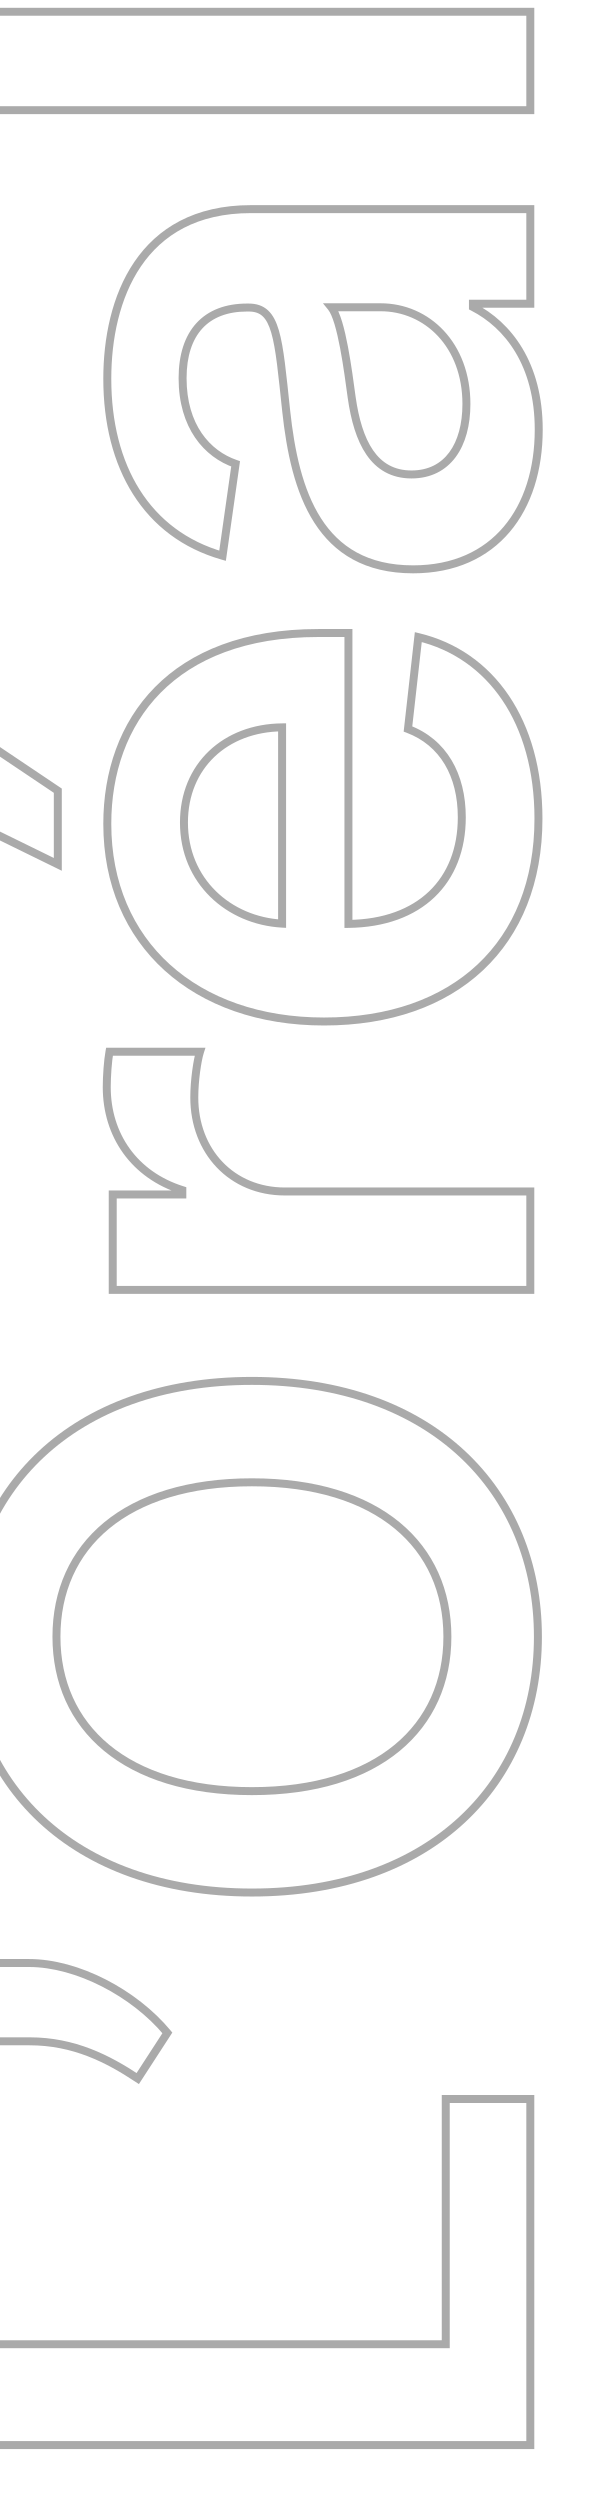
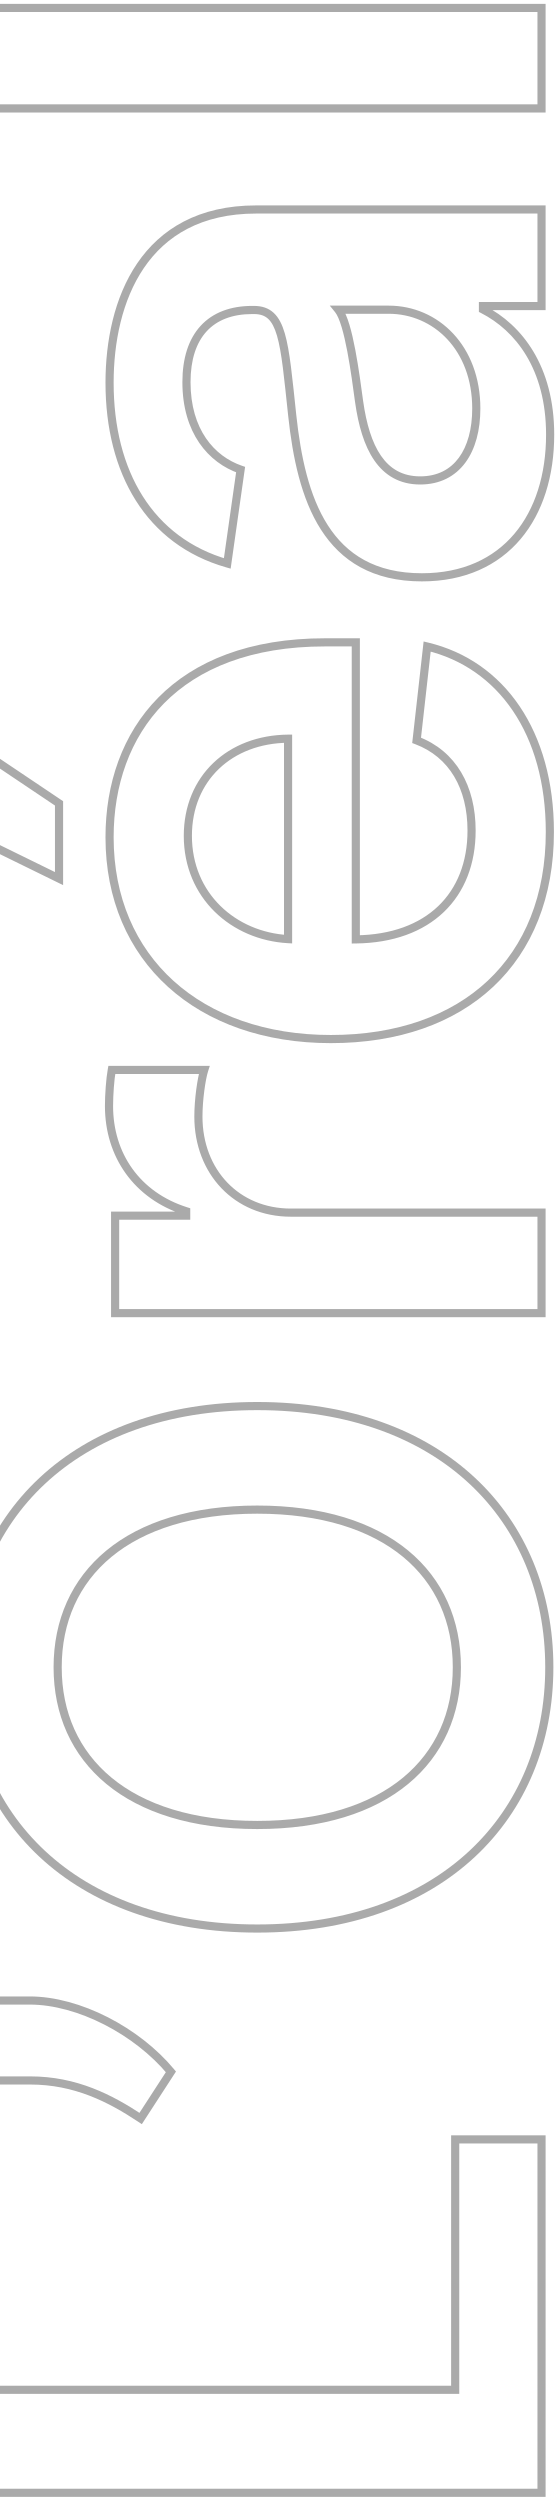
- <svg xmlns="http://www.w3.org/2000/svg" width="150" height="627" viewBox="0 0 150 627" fill="none">
-   <path d="M133 613.227V614.227H134V613.227H133ZM133 526.432H134V525.432H133V526.432ZM111.795 526.432V525.432H110.795V526.432H111.795ZM111.795 587.932V588.932H112.795V587.932H111.795ZM-6.636 587.932V586.932H-7.636V587.932H-6.636ZM-6.636 613.227H-7.636V614.227H-6.636V613.227ZM134 613.227V526.432H132V613.227H134ZM133 525.432H111.795V527.432H133V525.432ZM110.795 526.432V587.932H112.795V526.432H110.795ZM111.795 586.932H-6.636V588.932H111.795V586.932ZM-7.636 587.932L-7.636 613.227H-5.636L-5.636 587.932H-7.636ZM-6.636 614.227H133V612.227H-6.636V614.227ZM-6.636 492.324V491.324H-7.636V492.324H-6.636ZM-6.636 511.96H-7.636V512.96H-6.636V511.96ZM34.545 521.301L33.992 522.134L34.834 522.693L35.384 521.845L34.545 521.301ZM41.977 509.847L42.816 510.391L43.217 509.774L42.747 509.208L41.977 509.847ZM-7.636 492.324L-7.636 511.96H-5.636V492.324H-7.636ZM-6.636 512.96H7.409V510.96H-6.636V512.96ZM7.409 512.96C18.236 512.96 26.56 517.202 33.992 522.134L35.098 520.468C27.531 515.446 18.81 510.96 7.409 510.96V512.96ZM35.384 521.845L42.816 510.391L41.138 509.302L33.707 520.757L35.384 521.845ZM42.747 509.208C34.271 498.995 19.685 491.324 7.273 491.324V493.324C18.997 493.324 33.047 500.653 41.208 510.485L42.747 509.208ZM7.273 491.324H-6.636V493.324H7.273V491.324ZM63.182 345.33C40.409 345.33 22.218 352.281 9.71 363.948C-2.801 375.617 -9.545 391.931 -9.545 410.489H-7.545C-7.545 392.433 -0.994 376.667 11.074 365.41C23.146 354.15 40.818 347.33 63.182 347.33V345.33ZM-9.545 410.489C-9.545 429.08 -2.801 445.394 9.71 457.055C22.218 468.713 40.41 475.648 63.182 475.648V473.648C40.818 473.648 23.145 466.844 11.074 455.592C-0.994 444.345 -7.545 428.579 -7.545 410.489H-9.545ZM63.182 475.648C85.92 475.648 104.111 468.713 116.628 457.056C129.148 445.395 135.909 429.081 135.909 410.489H133.909C133.909 428.578 127.341 444.344 115.264 455.592C103.184 466.844 85.512 473.648 63.182 473.648V475.648ZM135.909 410.489C135.909 391.931 129.165 375.617 116.654 363.948C104.146 352.281 85.955 345.33 63.182 345.33V347.33C85.545 347.33 103.218 354.15 115.29 365.41C127.358 376.667 133.909 392.433 133.909 410.489H135.909ZM63.182 372.761C78.911 372.761 90.917 376.711 98.972 383.357C107.006 389.986 111.205 399.374 111.205 410.489H113.205C113.205 398.83 108.778 388.855 100.244 381.814C91.731 374.789 79.225 370.761 63.182 370.761V372.761ZM111.205 410.489C111.205 421.568 107.006 430.958 98.971 437.596C90.916 444.25 78.91 448.216 63.182 448.216V450.216C79.226 450.216 91.732 446.17 100.245 439.137C108.778 432.088 113.205 422.113 113.205 410.489H111.205ZM63.182 448.216C47.454 448.216 35.447 444.25 27.393 437.596C19.358 430.958 15.159 421.568 15.159 410.489H13.159C13.159 422.113 17.586 432.088 26.119 439.137C34.632 446.17 47.137 450.216 63.182 450.216V448.216ZM15.159 410.489C15.159 399.374 19.358 389.986 27.392 383.357C35.447 376.711 47.453 372.761 63.182 372.761V370.761C47.138 370.761 34.633 374.789 26.119 381.814C17.585 388.855 13.159 398.83 13.159 410.489H15.159ZM133 323.506V324.506H134V323.506H133ZM133 298.824H134V297.824H133V298.824ZM50.159 263.778L51.111 264.085L51.532 262.778H50.159V263.778ZM27.454 263.778V262.778H26.62L26.471 263.6L27.454 263.778ZM45.727 298.483H46.727V297.749L46.027 297.529L45.727 298.483ZM45.727 299.574V300.574H46.727V299.574H45.727ZM28.273 299.574V298.574H27.273V299.574H28.273ZM28.273 323.506H27.273V324.506H28.273V323.506ZM134 323.506V298.824H132V323.506H134ZM133 297.824H71.432V299.824H133V297.824ZM71.432 297.824C58.731 297.824 49.727 288.292 49.727 275.233H47.727C47.727 289.31 57.541 299.824 71.432 299.824V297.824ZM49.727 275.233C49.727 271.141 50.471 266.07 51.111 264.085L49.207 263.471C48.484 265.714 47.727 271.007 47.727 275.233H49.727ZM50.159 262.778H27.454V264.778H50.159V262.778ZM26.471 263.6C26.047 265.927 25.773 269.877 25.773 272.642H27.773C27.773 269.953 28.043 266.13 28.438 263.957L26.471 263.6ZM25.773 272.642C25.773 285.062 32.859 295.483 45.427 299.437L46.027 297.529C34.323 293.847 27.773 284.222 27.773 272.642H25.773ZM44.727 298.483V299.574H46.727V298.483H44.727ZM45.727 298.574H28.273V300.574H45.727V298.574ZM27.273 299.574V323.506H29.273V299.574H27.273ZM28.273 324.506H133V322.506H28.273V324.506ZM104.909 159.784L105.142 158.812L104.042 158.548L103.915 159.672L104.909 159.784ZM102.318 182.83L101.324 182.718L101.238 183.491L101.965 183.765L102.318 182.83ZM87.386 231.716H86.386V232.727L87.398 232.716L87.386 231.716ZM87.386 158.761H88.386V157.761H87.386V158.761ZM70.75 231.648L70.694 232.646L71.75 232.705V231.648H70.75ZM70.75 182.42H71.75V181.411L70.74 181.421L70.75 182.42ZM14.5 216.784L14.06 217.682L15.5 218.388V216.784H14.5ZM14.5 198.307H15.5V197.774L15.058 197.477L14.5 198.307ZM-16.659 177.375L-16.102 176.545L-17.659 175.499V177.375H-16.659ZM-16.659 201.511H-17.659V202.135L-17.099 202.409L-16.659 201.511ZM136.045 205.33C136.045 180.589 123.913 163.311 105.142 158.812L104.676 160.757C122.314 164.984 134.045 181.252 134.045 205.33H136.045ZM103.915 159.672L101.324 182.718L103.312 182.941L105.903 159.896L103.915 159.672ZM101.965 183.765C110.344 186.923 114.818 194.656 114.818 204.989H116.818C116.818 194.049 112.02 185.418 102.671 181.894L101.965 183.765ZM114.818 204.989C114.818 212.74 112.273 219.093 107.635 223.536C102.991 227.985 96.148 230.616 87.375 230.716L87.398 232.716C96.557 232.611 103.929 229.856 109.018 224.981C114.113 220.1 116.818 213.192 116.818 204.989H114.818ZM88.386 231.716V158.761H86.386V231.716H88.386ZM87.386 157.761H79.818V159.761H87.386V157.761ZM79.818 157.761C61.239 157.761 47.732 163.351 38.871 172.326C30.016 181.294 25.909 193.533 25.909 206.625H27.909C27.909 193.944 31.882 182.251 40.294 173.731C48.7 165.217 61.648 159.761 79.818 159.761V157.761ZM25.909 206.625C25.909 221.884 31.517 234.553 41.289 243.4C51.051 252.239 64.891 257.193 81.25 257.193V255.193C65.29 255.193 51.96 250.363 42.631 241.918C33.312 233.481 27.909 221.366 27.909 206.625H25.909ZM81.25 257.193C97.875 257.193 111.59 252.31 121.156 243.328C130.73 234.34 136.045 221.343 136.045 205.33H134.045C134.045 220.884 128.895 233.319 119.787 241.87C110.672 250.428 97.489 255.193 81.25 255.193V257.193ZM70.806 230.649C57.904 229.925 47.136 220.415 47.136 206.284H45.136C45.136 221.608 56.869 231.87 70.694 232.646L70.806 230.649ZM47.136 206.284C47.136 199.448 49.628 193.784 53.79 189.808C57.957 185.828 63.857 183.486 70.76 183.42L70.74 181.421C63.393 181.491 56.986 183.99 52.409 188.362C47.826 192.739 45.136 198.938 45.136 206.284H47.136ZM69.75 182.42V231.648H71.75V182.42H69.75ZM15.5 216.784V198.307H13.5V216.784H15.5ZM15.058 197.477L-16.102 176.545L-17.217 178.205L13.942 199.137L15.058 197.477ZM-17.659 177.375L-17.659 201.511H-15.659L-15.659 177.375H-17.659ZM-17.099 202.409L14.06 217.682L14.94 215.886L-16.219 200.613L-17.099 202.409ZM118.614 76.994H117.614V77.606L118.158 77.885L118.614 76.994ZM118.614 76.176V75.176H117.614V76.176H118.614ZM133 76.176V77.176H134V76.176H133ZM133 52.449H134V51.449H133V52.449ZM55.818 139.381L55.544 140.342L56.647 140.657L56.808 139.521L55.818 139.381ZM59.091 116.335L60.081 116.476L60.197 115.657L59.415 115.389L59.091 116.335ZM71.773 103.04L70.778 103.146L70.778 103.147L71.773 103.04ZM88.204 99.699L87.214 99.835L87.215 99.839L88.204 99.699ZM83.091 77.062V76.062H80.996L82.313 77.691L83.091 77.062ZM136.114 107.744C136.114 90.954 128.214 80.783 119.069 76.104L118.158 77.885C126.604 82.206 134.114 91.671 134.114 107.744H136.114ZM119.614 76.994V76.176H117.614V76.994H119.614ZM118.614 77.176H133V75.176H118.614V77.176ZM134 76.176V52.449H132V76.176H134ZM133 51.449H62.909V53.449H133V51.449ZM62.909 51.449C48.748 51.449 39.434 57.245 33.702 65.667C28.008 74.033 25.909 84.893 25.909 94.994H27.909C27.909 85.119 29.969 74.706 35.355 66.793C40.702 58.936 49.388 53.449 62.909 53.449V51.449ZM25.909 94.994C25.909 117.318 35.898 134.729 55.544 140.342L56.093 138.419C37.557 133.123 27.909 116.716 27.909 94.994H25.909ZM56.808 139.521L60.081 116.476L58.101 116.195L54.828 139.24L56.808 139.521ZM59.415 115.389C52.692 113.084 46.795 106.533 46.795 94.858H44.795C44.795 107.319 51.172 114.677 58.767 117.281L59.415 115.389ZM46.795 94.858C46.795 89.291 48.22 85.133 50.751 82.375C53.27 79.63 57.014 78.131 61.955 78.131V76.131C56.6 76.131 52.264 77.768 49.277 81.023C46.303 84.264 44.795 88.971 44.795 94.858H46.795ZM61.955 78.131H62.364V76.131H61.955V78.131ZM62.364 78.131C63.946 78.131 65.032 78.538 65.866 79.313C66.734 80.12 67.438 81.425 68.026 83.437C69.212 87.493 69.783 93.84 70.778 103.146L72.767 102.933C71.786 93.762 71.197 87.154 69.946 82.876C69.315 80.72 68.48 79.012 67.228 77.848C65.942 76.653 64.326 76.131 62.364 76.131V78.131ZM70.778 103.147C71.873 113.335 73.952 123.47 78.823 131.073C83.746 138.76 91.479 143.79 103.614 143.79V141.79C92.157 141.79 85.061 137.104 80.507 129.995C75.9 122.803 73.855 113.062 72.767 102.933L70.778 103.147ZM103.614 143.79C114.174 143.79 122.339 139.915 127.849 133.405C133.34 126.916 136.114 117.905 136.114 107.744H134.114C134.114 117.561 131.433 126.073 126.322 132.113C121.229 138.131 113.644 141.79 103.614 141.79V143.79ZM115.977 101.335C115.977 106.348 114.83 110.53 112.687 113.432C110.572 116.296 107.432 117.994 103.205 117.994V119.994C108.046 119.994 111.792 118.011 114.296 114.62C116.772 111.266 117.977 106.618 117.977 101.335H115.977ZM103.205 117.994C98.82 117.994 95.76 116.115 93.562 112.922C91.324 109.668 89.971 105.027 89.195 99.558L87.215 99.839C88.006 105.416 89.415 110.422 91.915 114.055C94.456 117.749 98.112 119.994 103.205 119.994V117.994ZM89.195 99.563C88.754 96.336 88.119 91.447 87.269 86.967C86.845 84.727 86.362 82.566 85.816 80.752C85.281 78.976 84.649 77.399 83.868 76.434L82.313 77.691C82.828 78.328 83.372 79.572 83.901 81.329C84.418 83.047 84.885 85.131 85.304 87.34C86.142 91.757 86.769 96.584 87.214 99.834L89.195 99.563ZM83.091 78.062H95.432V76.062H83.091V78.062ZM95.432 78.062C106.475 78.062 115.977 86.958 115.977 101.335H117.977C117.977 85.986 107.707 76.062 95.432 76.062V78.062ZM-6.636 2.949V1.949H-7.636V2.949H-6.636ZM-6.636 27.631H-7.636V28.631H-6.636V27.631ZM133 27.631V28.631H134V27.631H133ZM133 2.949H134V1.949H133V2.949ZM-7.636 2.949L-7.636 27.631H-5.636L-5.636 2.949H-7.636ZM-6.636 28.631H133V26.631H-6.636V28.631ZM134 27.631V2.949H132V27.631H134ZM133 1.949H-6.636V3.949H133V1.949Z" fill="#AAAAAA" />
+ <svg xmlns="http://www.w3.org/2000/svg" width="137" height="614" viewBox="0 0 137 614" fill="none">
+   <path d="M133 612.227V613.227H134V612.227H133ZM133 525.432H134V524.432H133V525.432ZM111.795 525.432V524.432H110.795V525.432H111.795ZM111.795 586.932V587.932H112.795V586.932H111.795ZM-6.636 586.932V585.932H-7.636V586.932H-6.636ZM-6.636 612.227H-7.636V613.227H-6.636V612.227ZM134 612.227V525.432H132V612.227H134ZM133 524.432H111.795V526.432H133V524.432ZM110.795 525.432V586.932H112.795V525.432H110.795ZM111.795 585.932H-6.636V587.932H111.795V585.932ZM-7.636 586.932L-7.636 612.227H-5.636L-5.636 586.932H-7.636ZM-6.636 613.227H133V611.227H-6.636V613.227ZM-6.636 491.324V490.324H-7.636V491.324H-6.636ZM-6.636 510.96H-7.636V511.96H-6.636V510.96ZM34.545 520.301L33.992 521.134L34.834 521.693L35.384 520.845L34.545 520.301ZM41.977 508.847L42.816 509.391L43.217 508.774L42.747 508.208L41.977 508.847ZM-7.636 491.324L-7.636 510.96H-5.636V491.324H-7.636ZM-6.636 511.96H7.409V509.96H-6.636V511.96ZM7.409 511.96C18.236 511.96 26.56 516.202 33.992 521.134L35.098 519.468C27.531 514.446 18.81 509.96 7.409 509.96V511.96ZM35.384 520.845L42.816 509.391L41.138 508.302L33.707 519.757L35.384 520.845ZM42.747 508.208C34.271 497.995 19.685 490.324 7.273 490.324V492.324C18.997 492.324 33.047 499.653 41.208 509.485L42.747 508.208ZM7.273 490.324H-6.636V492.324H7.273V490.324ZM63.182 344.33C40.409 344.33 22.218 351.281 9.71 362.948C-2.801 374.617 -9.545 390.931 -9.545 409.489H-7.545C-7.545 391.433 -0.994 375.667 11.074 364.41C23.146 353.15 40.818 346.33 63.182 346.33V344.33ZM-9.545 409.489C-9.545 428.08 -2.801 444.394 9.71 456.055C22.218 467.713 40.41 474.648 63.182 474.648V472.648C40.818 472.648 23.145 465.844 11.074 454.592C-0.994 443.345 -7.545 427.579 -7.545 409.489H-9.545ZM63.182 474.648C85.92 474.648 104.111 467.713 116.628 456.056C129.148 444.395 135.909 428.081 135.909 409.489H133.909C133.909 427.578 127.341 443.344 115.264 454.592C103.184 465.844 85.512 472.648 63.182 472.648V474.648ZM135.909 409.489C135.909 390.931 129.165 374.617 116.654 362.948C104.146 351.281 85.955 344.33 63.182 344.33V346.33C85.545 346.33 103.218 353.15 115.29 364.41C127.358 375.667 133.909 391.433 133.909 409.489H135.909ZM63.182 371.761C78.911 371.761 90.917 375.711 98.972 382.357C107.006 388.986 111.205 398.374 111.205 409.489H113.205C113.205 397.83 108.778 387.855 100.244 380.814C91.731 373.789 79.225 369.761 63.182 369.761V371.761ZM111.205 409.489C111.205 420.568 107.006 429.958 98.971 436.596C90.916 443.25 78.91 447.216 63.182 447.216V449.216C79.226 449.216 91.732 445.17 100.245 438.137C108.778 431.088 113.205 421.113 113.205 409.489H111.205ZM63.182 447.216C47.454 447.216 35.447 443.25 27.393 436.596C19.358 429.958 15.159 420.568 15.159 409.489H13.159C13.159 421.113 17.586 431.088 26.119 438.137C34.632 445.17 47.137 449.216 63.182 449.216V447.216ZM15.159 409.489C15.159 398.374 19.358 388.986 27.392 382.357C35.447 375.711 47.453 371.761 63.182 371.761V369.761C47.138 369.761 34.633 373.789 26.119 380.814C17.585 387.855 13.159 397.83 13.159 409.489H15.159ZM133 322.506V323.506H134V322.506H133ZM133 297.824H134V296.824H133V297.824ZM50.159 262.778L51.111 263.085L51.532 261.778H50.159V262.778ZM27.454 262.778V261.778H26.62L26.471 262.6L27.454 262.778ZM45.727 297.483H46.727V296.749L46.027 296.529L45.727 297.483ZM45.727 298.574V299.574H46.727V298.574H45.727ZM28.273 298.574V297.574H27.273V298.574H28.273ZM28.273 322.506H27.273V323.506H28.273V322.506ZM134 322.506V297.824H132V322.506H134ZM133 296.824H71.432V298.824H133V296.824ZM71.432 296.824C58.731 296.824 49.727 287.292 49.727 274.233H47.727C47.727 288.31 57.541 298.824 71.432 298.824V296.824ZM49.727 274.233C49.727 270.141 50.471 265.07 51.111 263.085L49.207 262.471C48.484 264.714 47.727 270.007 47.727 274.233H49.727ZM50.159 261.778H27.454V263.778H50.159V261.778ZM26.471 262.6C26.047 264.927 25.773 268.877 25.773 271.642H27.773C27.773 268.953 28.043 265.13 28.438 262.957L26.471 262.6ZM25.773 271.642C25.773 284.062 32.859 294.483 45.427 298.437L46.027 296.529C34.323 292.847 27.773 283.222 27.773 271.642H25.773ZM44.727 297.483V298.574H46.727V297.483H44.727ZM45.727 297.574H28.273V299.574H45.727V297.574ZM27.273 298.574V322.506H29.273V298.574H27.273ZM28.273 323.506H133V321.506H28.273V323.506ZM104.909 158.784L105.142 157.812L104.042 157.548L103.915 158.672L104.909 158.784ZM102.318 181.83L101.324 181.718L101.238 182.491L101.965 182.765L102.318 181.83ZM87.386 230.716H86.386V231.727L87.398 231.716L87.386 230.716ZM87.386 157.761H88.386V156.761H87.386V157.761ZM70.75 230.648L70.694 231.646L71.75 231.705V230.648H70.75ZM70.75 181.42H71.75V180.411L70.74 180.421L70.75 181.42ZM14.5 215.784L14.06 216.682L15.5 217.388V215.784H14.5ZM14.5 197.307H15.5V196.774L15.058 196.477L14.5 197.307ZM-16.659 176.375L-16.102 175.545L-17.659 174.499V176.375H-16.659ZM-16.659 200.511H-17.659V201.135L-17.099 201.409L-16.659 200.511ZM136.045 204.33C136.045 179.589 123.913 162.311 105.142 157.812L104.676 159.757C122.314 163.984 134.045 180.252 134.045 204.33H136.045ZM103.915 158.672L101.324 181.718L103.312 181.941L105.903 158.896L103.915 158.672ZM101.965 182.765C110.344 185.923 114.818 193.656 114.818 203.989H116.818C116.818 193.049 112.02 184.418 102.671 180.894L101.965 182.765ZM114.818 203.989C114.818 211.74 112.273 218.093 107.635 222.536C102.991 226.985 96.148 229.616 87.375 229.716L87.398 231.716C96.557 231.611 103.929 228.856 109.018 223.981C114.113 219.1 116.818 212.192 116.818 203.989H114.818ZM88.386 230.716V157.761H86.386V230.716H88.386ZM87.386 156.761H79.818V158.761H87.386V156.761ZM79.818 156.761C61.239 156.761 47.732 162.351 38.871 171.326C30.016 180.294 25.909 192.533 25.909 205.625H27.909C27.909 192.944 31.882 181.251 40.294 172.731C48.7 164.217 61.648 158.761 79.818 158.761V156.761ZM25.909 205.625C25.909 220.884 31.517 233.553 41.289 242.4C51.051 251.239 64.891 256.193 81.25 256.193V254.193C65.29 254.193 51.96 249.363 42.631 240.918C33.312 232.481 27.909 220.366 27.909 205.625H25.909ZM81.25 256.193C97.875 256.193 111.59 251.31 121.156 242.328C130.73 233.34 136.045 220.343 136.045 204.33H134.045C134.045 219.884 128.895 232.319 119.787 240.87C110.672 249.428 97.489 254.193 81.25 254.193V256.193ZM70.806 229.649C57.904 228.925 47.136 219.415 47.136 205.284H45.136C45.136 220.608 56.869 230.87 70.694 231.646L70.806 229.649ZM47.136 205.284C47.136 198.448 49.628 192.784 53.79 188.808C57.957 184.828 63.857 182.486 70.76 182.42L70.74 180.421C63.393 180.491 56.986 182.99 52.409 187.362C47.826 191.739 45.136 197.938 45.136 205.284H47.136ZM69.75 181.42V230.648H71.75V181.42H69.75ZM15.5 215.784V197.307H13.5V215.784H15.5ZM15.058 196.477L-16.102 175.545L-17.217 177.205L13.942 198.137L15.058 196.477ZM-17.659 176.375L-17.659 200.511H-15.659L-15.659 176.375H-17.659ZM-17.099 201.409L14.06 216.682L14.94 214.886L-16.219 199.613L-17.099 201.409ZM118.614 75.994H117.614V76.606L118.158 76.885L118.614 75.994ZM118.614 75.176V74.176H117.614V75.176H118.614ZM133 75.176V76.176H134V75.176H133ZM133 51.449H134V50.449H133V51.449ZM55.818 138.381L55.544 139.342L56.647 139.657L56.808 138.521L55.818 138.381ZM59.091 115.335L60.081 115.476L60.197 114.657L59.415 114.389L59.091 115.335ZM71.773 102.04L70.778 102.146L70.778 102.147L71.773 102.04ZM88.204 98.699L87.214 98.835L87.215 98.839L88.204 98.699ZM83.091 76.062V75.062H80.996L82.313 76.691L83.091 76.062ZM136.114 106.744C136.114 89.954 128.214 79.783 119.069 75.104L118.158 76.885C126.604 81.206 134.114 90.671 134.114 106.744H136.114ZM119.614 75.994V75.176H117.614V75.994H119.614ZM118.614 76.176H133V74.176H118.614V76.176ZM134 75.176V51.449H132V75.176H134ZM133 50.449H62.909V52.449H133V50.449ZM62.909 50.449C48.748 50.449 39.434 56.245 33.702 64.667C28.008 73.033 25.909 83.893 25.909 93.994H27.909C27.909 84.119 29.969 73.706 35.355 65.793C40.702 57.936 49.388 52.449 62.909 52.449V50.449ZM25.909 93.994C25.909 116.318 35.898 133.729 55.544 139.342L56.093 137.419C37.557 132.123 27.909 115.716 27.909 93.994H25.909ZM56.808 138.521L60.081 115.476L58.101 115.195L54.828 138.24L56.808 138.521ZM59.415 114.389C52.692 112.084 46.795 105.533 46.795 93.858H44.795C44.795 106.319 51.172 113.677 58.767 116.281L59.415 114.389ZM46.795 93.858C46.795 88.291 48.22 84.133 50.751 81.375C53.27 78.63 57.014 77.131 61.955 77.131V75.131C56.6 75.131 52.264 76.768 49.277 80.023C46.303 83.264 44.795 87.971 44.795 93.858H46.795ZM61.955 77.131H62.364V75.131H61.955V77.131ZM62.364 77.131C63.946 77.131 65.032 77.538 65.866 78.313C66.734 79.12 67.438 80.425 68.026 82.437C69.212 86.493 69.783 92.84 70.778 102.146L72.767 101.933C71.786 92.762 71.197 86.154 69.946 81.876C69.315 79.72 68.48 78.012 67.228 76.848C65.942 75.653 64.326 75.131 62.364 75.131V77.131ZM70.778 102.147C71.873 112.335 73.952 122.47 78.823 130.073C83.746 137.76 91.479 142.79 103.614 142.79V140.79C92.157 140.79 85.061 136.104 80.507 128.995C75.9 121.803 73.855 112.062 72.767 101.933L70.778 102.147ZM103.614 142.79C114.174 142.79 122.339 138.915 127.849 132.405C133.34 125.916 136.114 116.905 136.114 106.744H134.114C134.114 116.561 131.433 125.073 126.322 131.113C121.229 137.131 113.644 140.79 103.614 140.79V142.79ZM115.977 100.335C115.977 105.348 114.83 109.53 112.687 112.432C110.572 115.296 107.432 116.994 103.205 116.994V118.994C108.046 118.994 111.792 117.011 114.296 113.62C116.772 110.266 117.977 105.618 117.977 100.335H115.977ZM103.205 116.994C98.82 116.994 95.76 115.115 93.562 111.922C91.324 108.668 89.971 104.027 89.195 98.558L87.215 98.839C88.006 104.416 89.415 109.422 91.915 113.055C94.456 116.749 98.112 118.994 103.205 118.994V116.994ZM89.195 98.563C88.754 95.336 88.119 90.447 87.269 85.967C86.845 83.727 86.362 81.566 85.816 79.752C85.281 77.976 84.649 76.399 83.868 75.434L82.313 76.691C82.828 77.328 83.372 78.572 83.901 80.329C84.418 82.047 84.885 84.131 85.304 86.34C86.142 90.757 86.769 95.584 87.214 98.834L89.195 98.563ZM83.091 77.062H95.432V75.062H83.091V77.062ZM95.432 77.062C106.475 77.062 115.977 85.958 115.977 100.335H117.977C117.977 84.986 107.707 75.062 95.432 75.062V77.062ZM-6.636 1.949V0.949H-7.636V1.949H-6.636ZM-6.636 26.631H-7.636V27.631H-6.636V26.631ZM133 26.631V27.631H134V26.631H133ZM133 1.949H134V0.949H133V1.949ZM-7.636 1.949L-7.636 26.631H-5.636L-5.636 1.949H-7.636ZM-6.636 27.631H133V25.631H-6.636V27.631ZM134 26.631V1.949H132V26.631H134ZM133 0.949H-6.636V2.949H133V0.949Z" fill="#AAAAAA" />
</svg>
